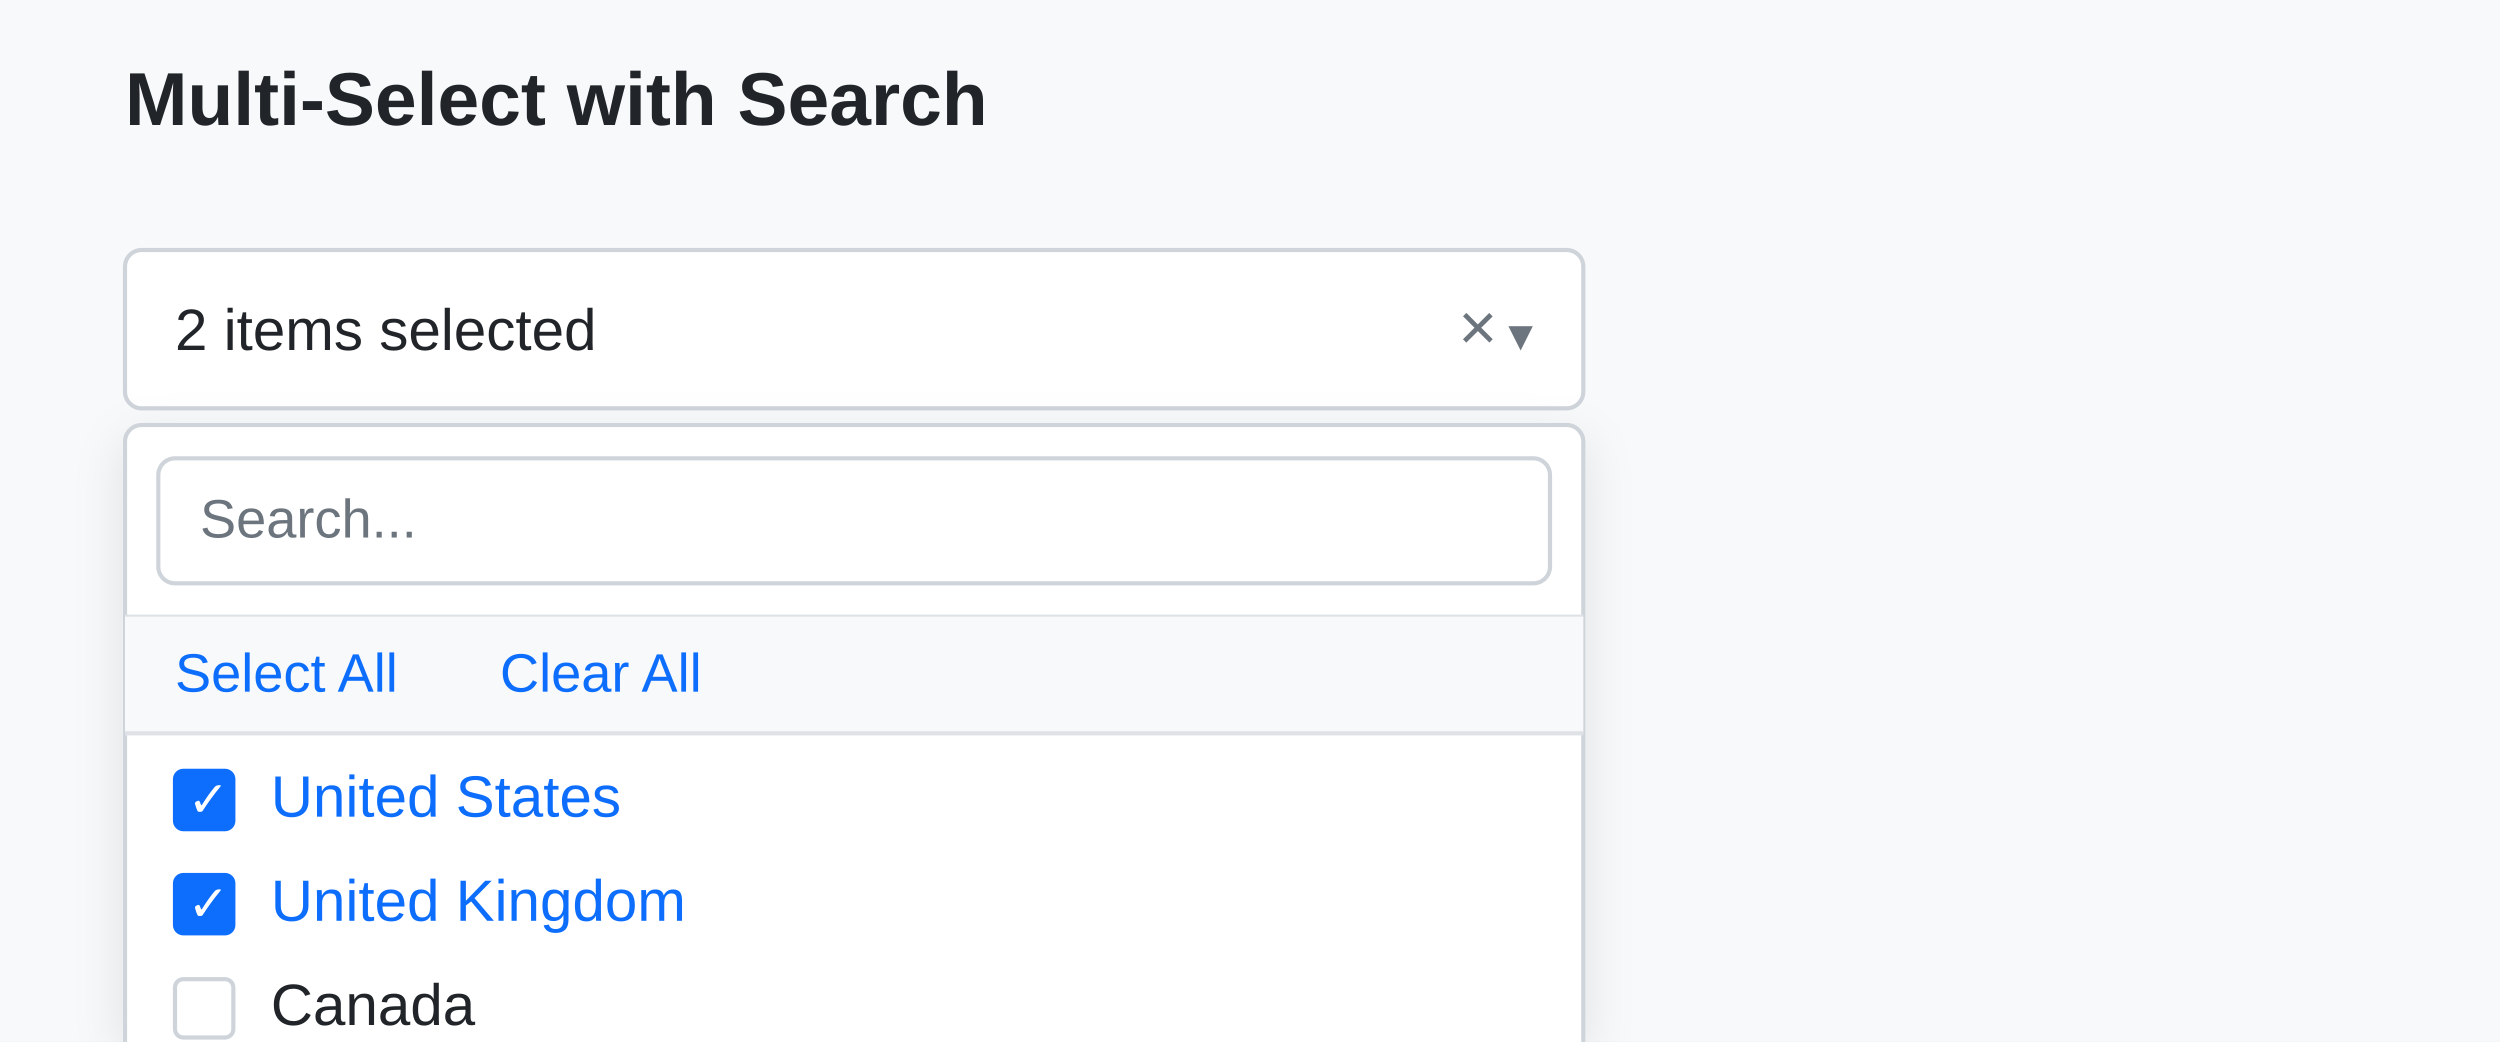
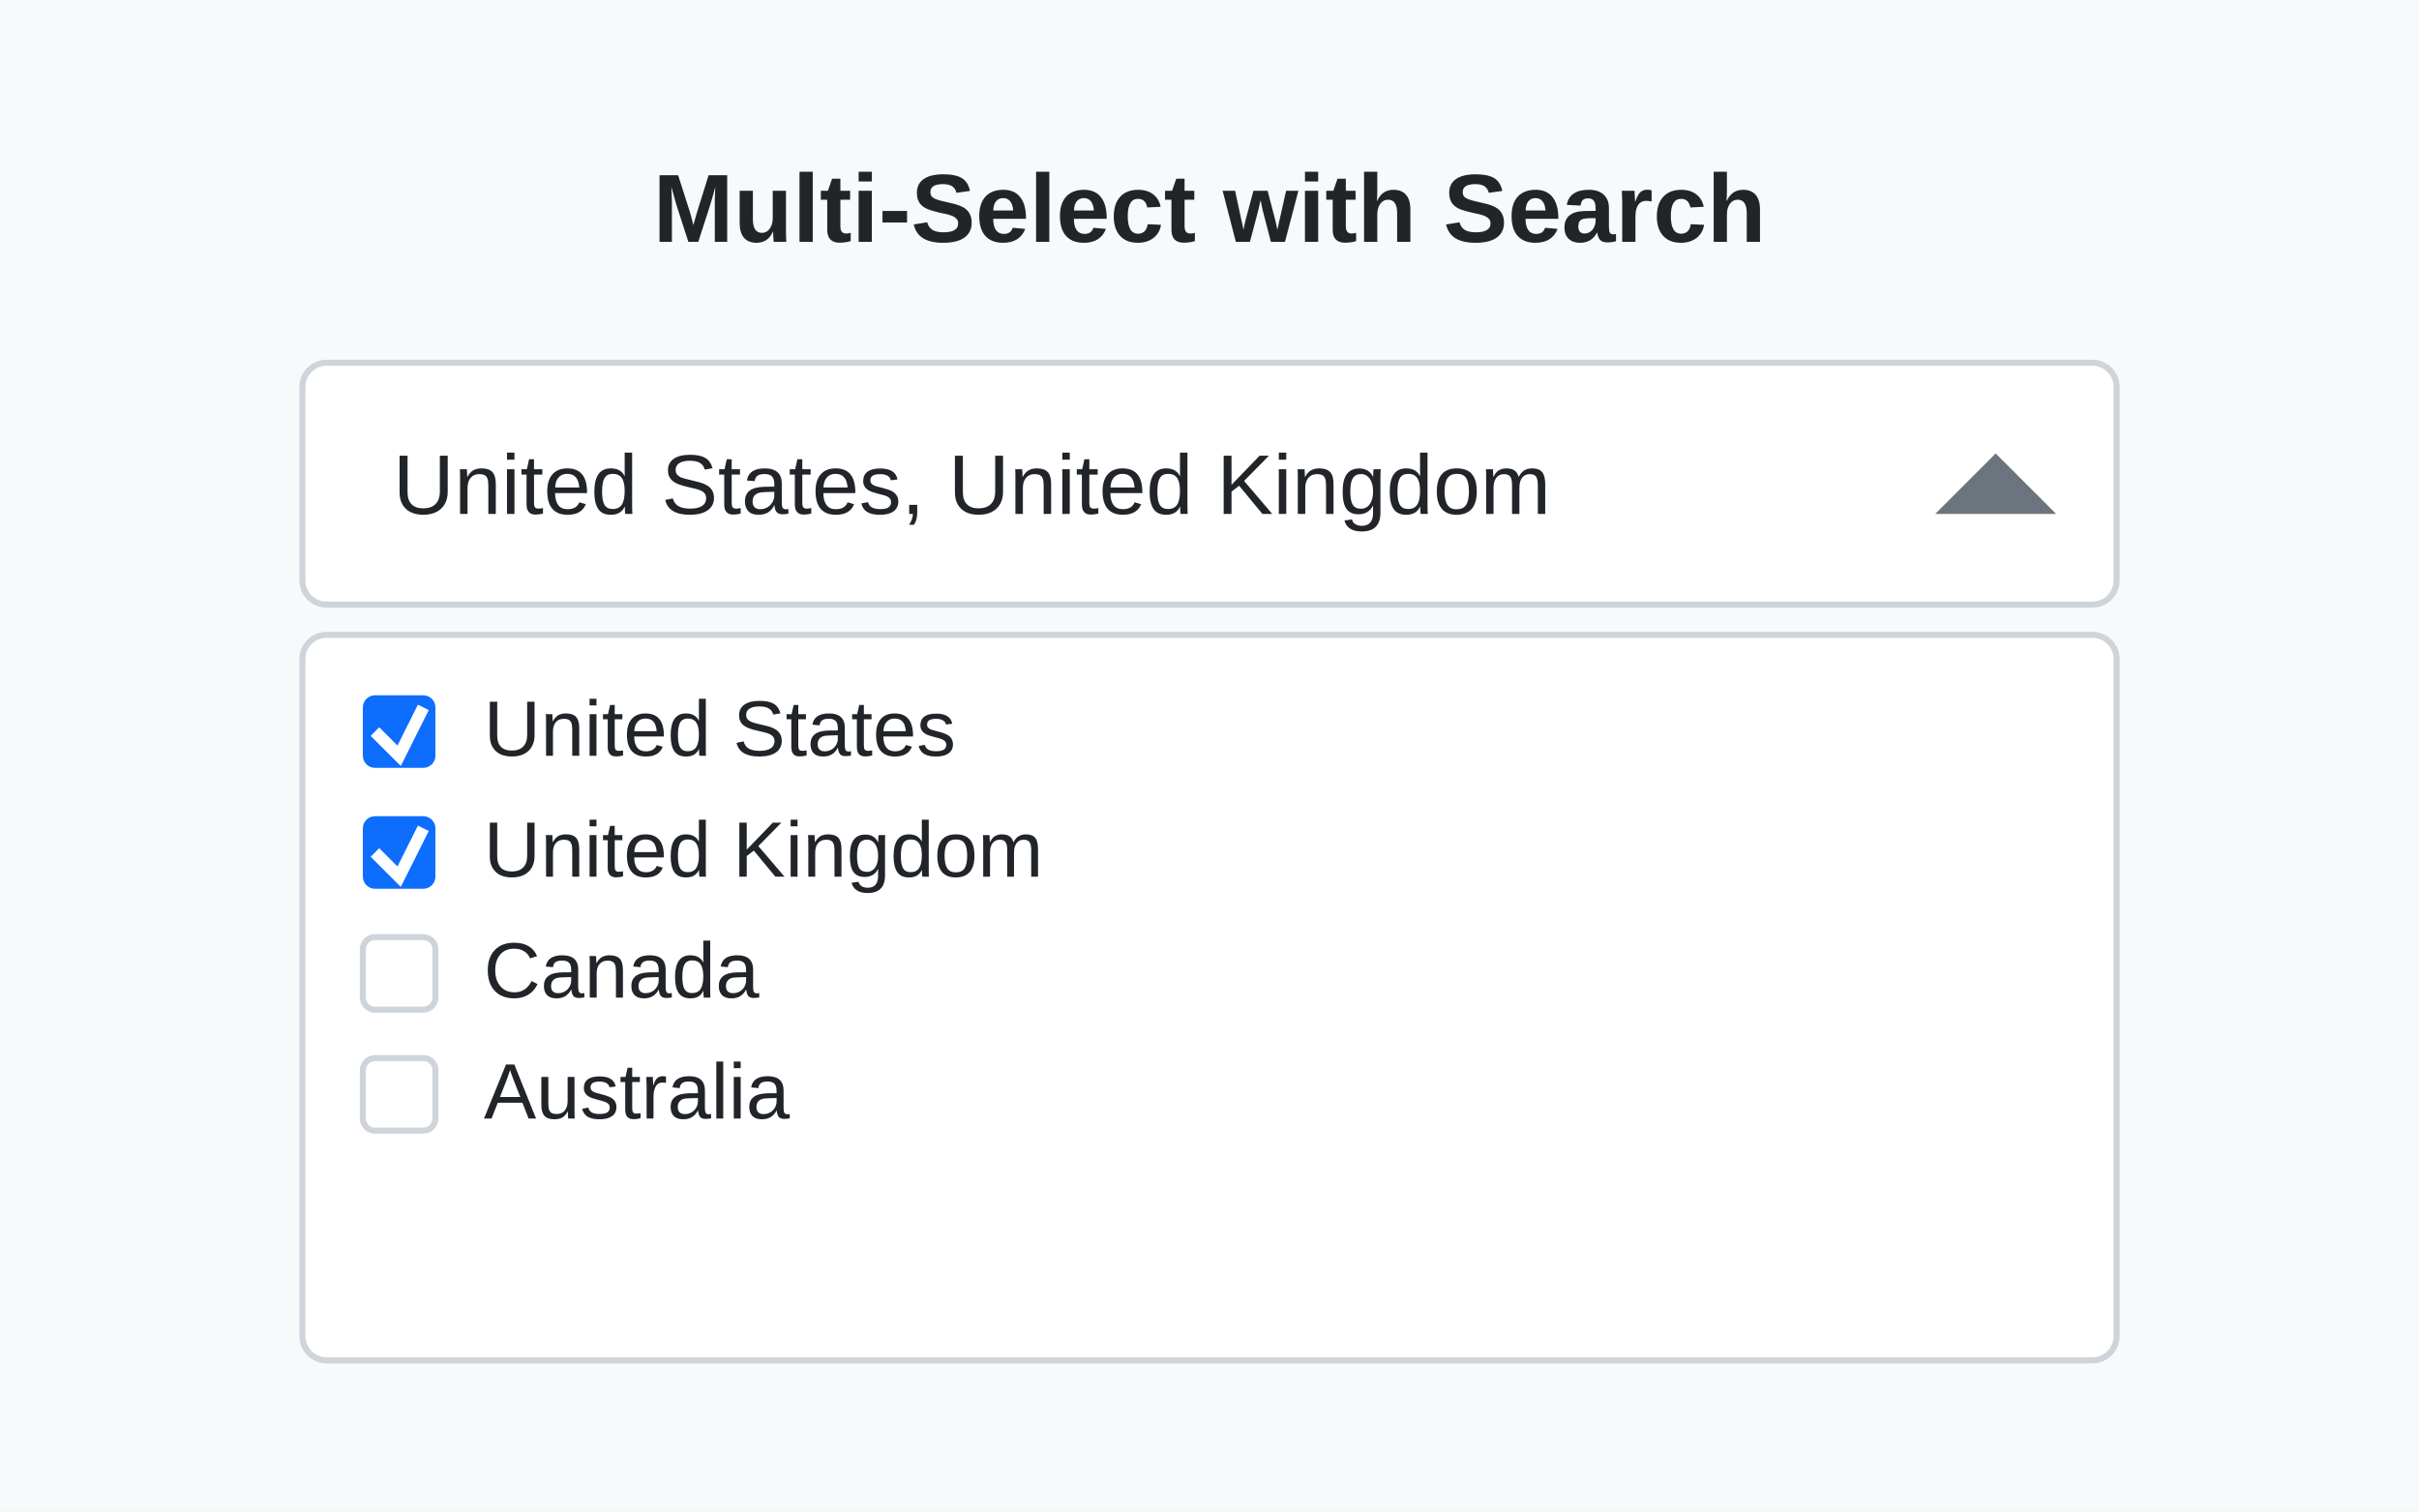
- <svg xmlns="http://www.w3.org/2000/svg" width="600" height="250">
-   <rect width="600" height="250" fill="#f8f9fa" />
-   <text x="30" y="30" font-family="Arial, sans-serif" font-size="18" font-weight="bold" fill="#212529">Multi-Select with Search</text>
-   <g transform="translate(30, 60)">
-     <rect x="0" y="0" width="350" height="38" rx="4" fill="white" stroke="#ced4da" stroke-width="1" />
-     <text x="12" y="24" font-family="Arial, sans-serif" font-size="14" fill="#212529">2 items selected</text>
-     <text x="320" y="24" font-family="Arial, sans-serif" font-size="16" fill="#6c757d">×</text>
-     <text x="330" y="24" font-family="Arial, sans-serif" font-size="10" fill="#6c757d">▼</text>
-     <rect x="0" y="42" width="350" height="170" rx="4" fill="white" stroke="#ced4da" stroke-width="1" filter="drop-shadow(0px 4px 6px rgba(0,0,0,0.1))" />
-     <rect x="8" y="50" width="334" height="30" rx="4" fill="white" stroke="#ced4da" stroke-width="1" />
-     <text x="18" y="69" font-family="Arial, sans-serif" font-size="13" fill="#6c757d">Search...</text>
-     <line x1="0" y1="88" x2="350" y2="88" stroke="#dee2e6" stroke-width="1" />
-     <rect x="0" y="88" width="350" height="28" fill="#f8f9fa" />
-     <text x="12" y="106" font-family="Arial, sans-serif" font-size="13" fill="#0d6efd">Select All</text>
-     <text x="90" y="106" font-family="Arial, sans-serif" font-size="13" fill="#0d6efd">Clear All</text>
-     <line x1="0" y1="116" x2="350" y2="116" stroke="#dee2e6" stroke-width="1" />
-     <rect x="12" y="125" width="14" height="14" rx="2" fill="#0d6efd" stroke="#0d6efd" />
-     <text x="15" y="136" font-family="Arial, sans-serif" font-size="12" fill="white">✓</text>
-     <text x="35" y="136" font-family="Arial, sans-serif" font-size="14" fill="#0d6efd">United States</text>
-     <rect x="12" y="150" width="14" height="14" rx="2" fill="#0d6efd" stroke="#0d6efd" />
-     <text x="15" y="161" font-family="Arial, sans-serif" font-size="12" fill="white">✓</text>
-     <text x="35" y="161" font-family="Arial, sans-serif" font-size="14" fill="#0d6efd">United Kingdom</text>
-     <rect x="12" y="175" width="14" height="14" rx="2" fill="white" stroke="#ced4da" />
-     <text x="35" y="186" font-family="Arial, sans-serif" font-size="14" fill="#212529">Canada</text>
-     <rect x="12" y="200" width="14" height="14" rx="2" fill="white" stroke="#ced4da" />
-     <text x="35" y="211" font-family="Arial, sans-serif" font-size="14" fill="#212529">Australia</text>
-   </g>
+ <svg xmlns="http://www.w3.org/2000/svg" width="400" height="250">
+   <rect width="400" height="250" fill="#f8f9fa" />
+   <rect x="50" y="60" width="300" height="40" rx="4" fill="white" stroke="#ced4da" stroke-width="1" />
+   <text x="65" y="85" font-family="Arial, sans-serif" font-size="14" fill="#212529">United States, United Kingdom</text>
+   <polygon points="330,75 340,85 320,85" fill="#6c757d" />
+   <rect x="50" y="105" width="300" height="120" rx="4" fill="white" stroke="#ced4da" stroke-width="1" />
+   <rect x="60" y="115" width="12" height="12" rx="2" fill="#0d6efd" />
+   <polyline points="62,121 66,125 70,117" stroke="white" stroke-width="2" fill="none" />
+   <text x="80" y="125" font-family="Arial, sans-serif" font-size="13" fill="#212529">United States</text>
+   <rect x="60" y="135" width="12" height="12" rx="2" fill="#0d6efd" />
+   <polyline points="62,141 66,145 70,137" stroke="white" stroke-width="2" fill="none" />
+   <text x="80" y="145" font-family="Arial, sans-serif" font-size="13" fill="#212529">United Kingdom</text>
+   <rect x="60" y="155" width="12" height="12" rx="2" fill="white" stroke="#ced4da" />
+   <text x="80" y="165" font-family="Arial, sans-serif" font-size="13" fill="#212529">Canada</text>
+   <rect x="60" y="175" width="12" height="12" rx="2" fill="white" stroke="#ced4da" />
+   <text x="80" y="185" font-family="Arial, sans-serif" font-size="13" fill="#212529">Australia</text>
+   <text x="200" y="40" font-family="Arial, sans-serif" font-size="16" font-weight="bold" text-anchor="middle" fill="#212529">Multi-Select with Search</text>
</svg>
